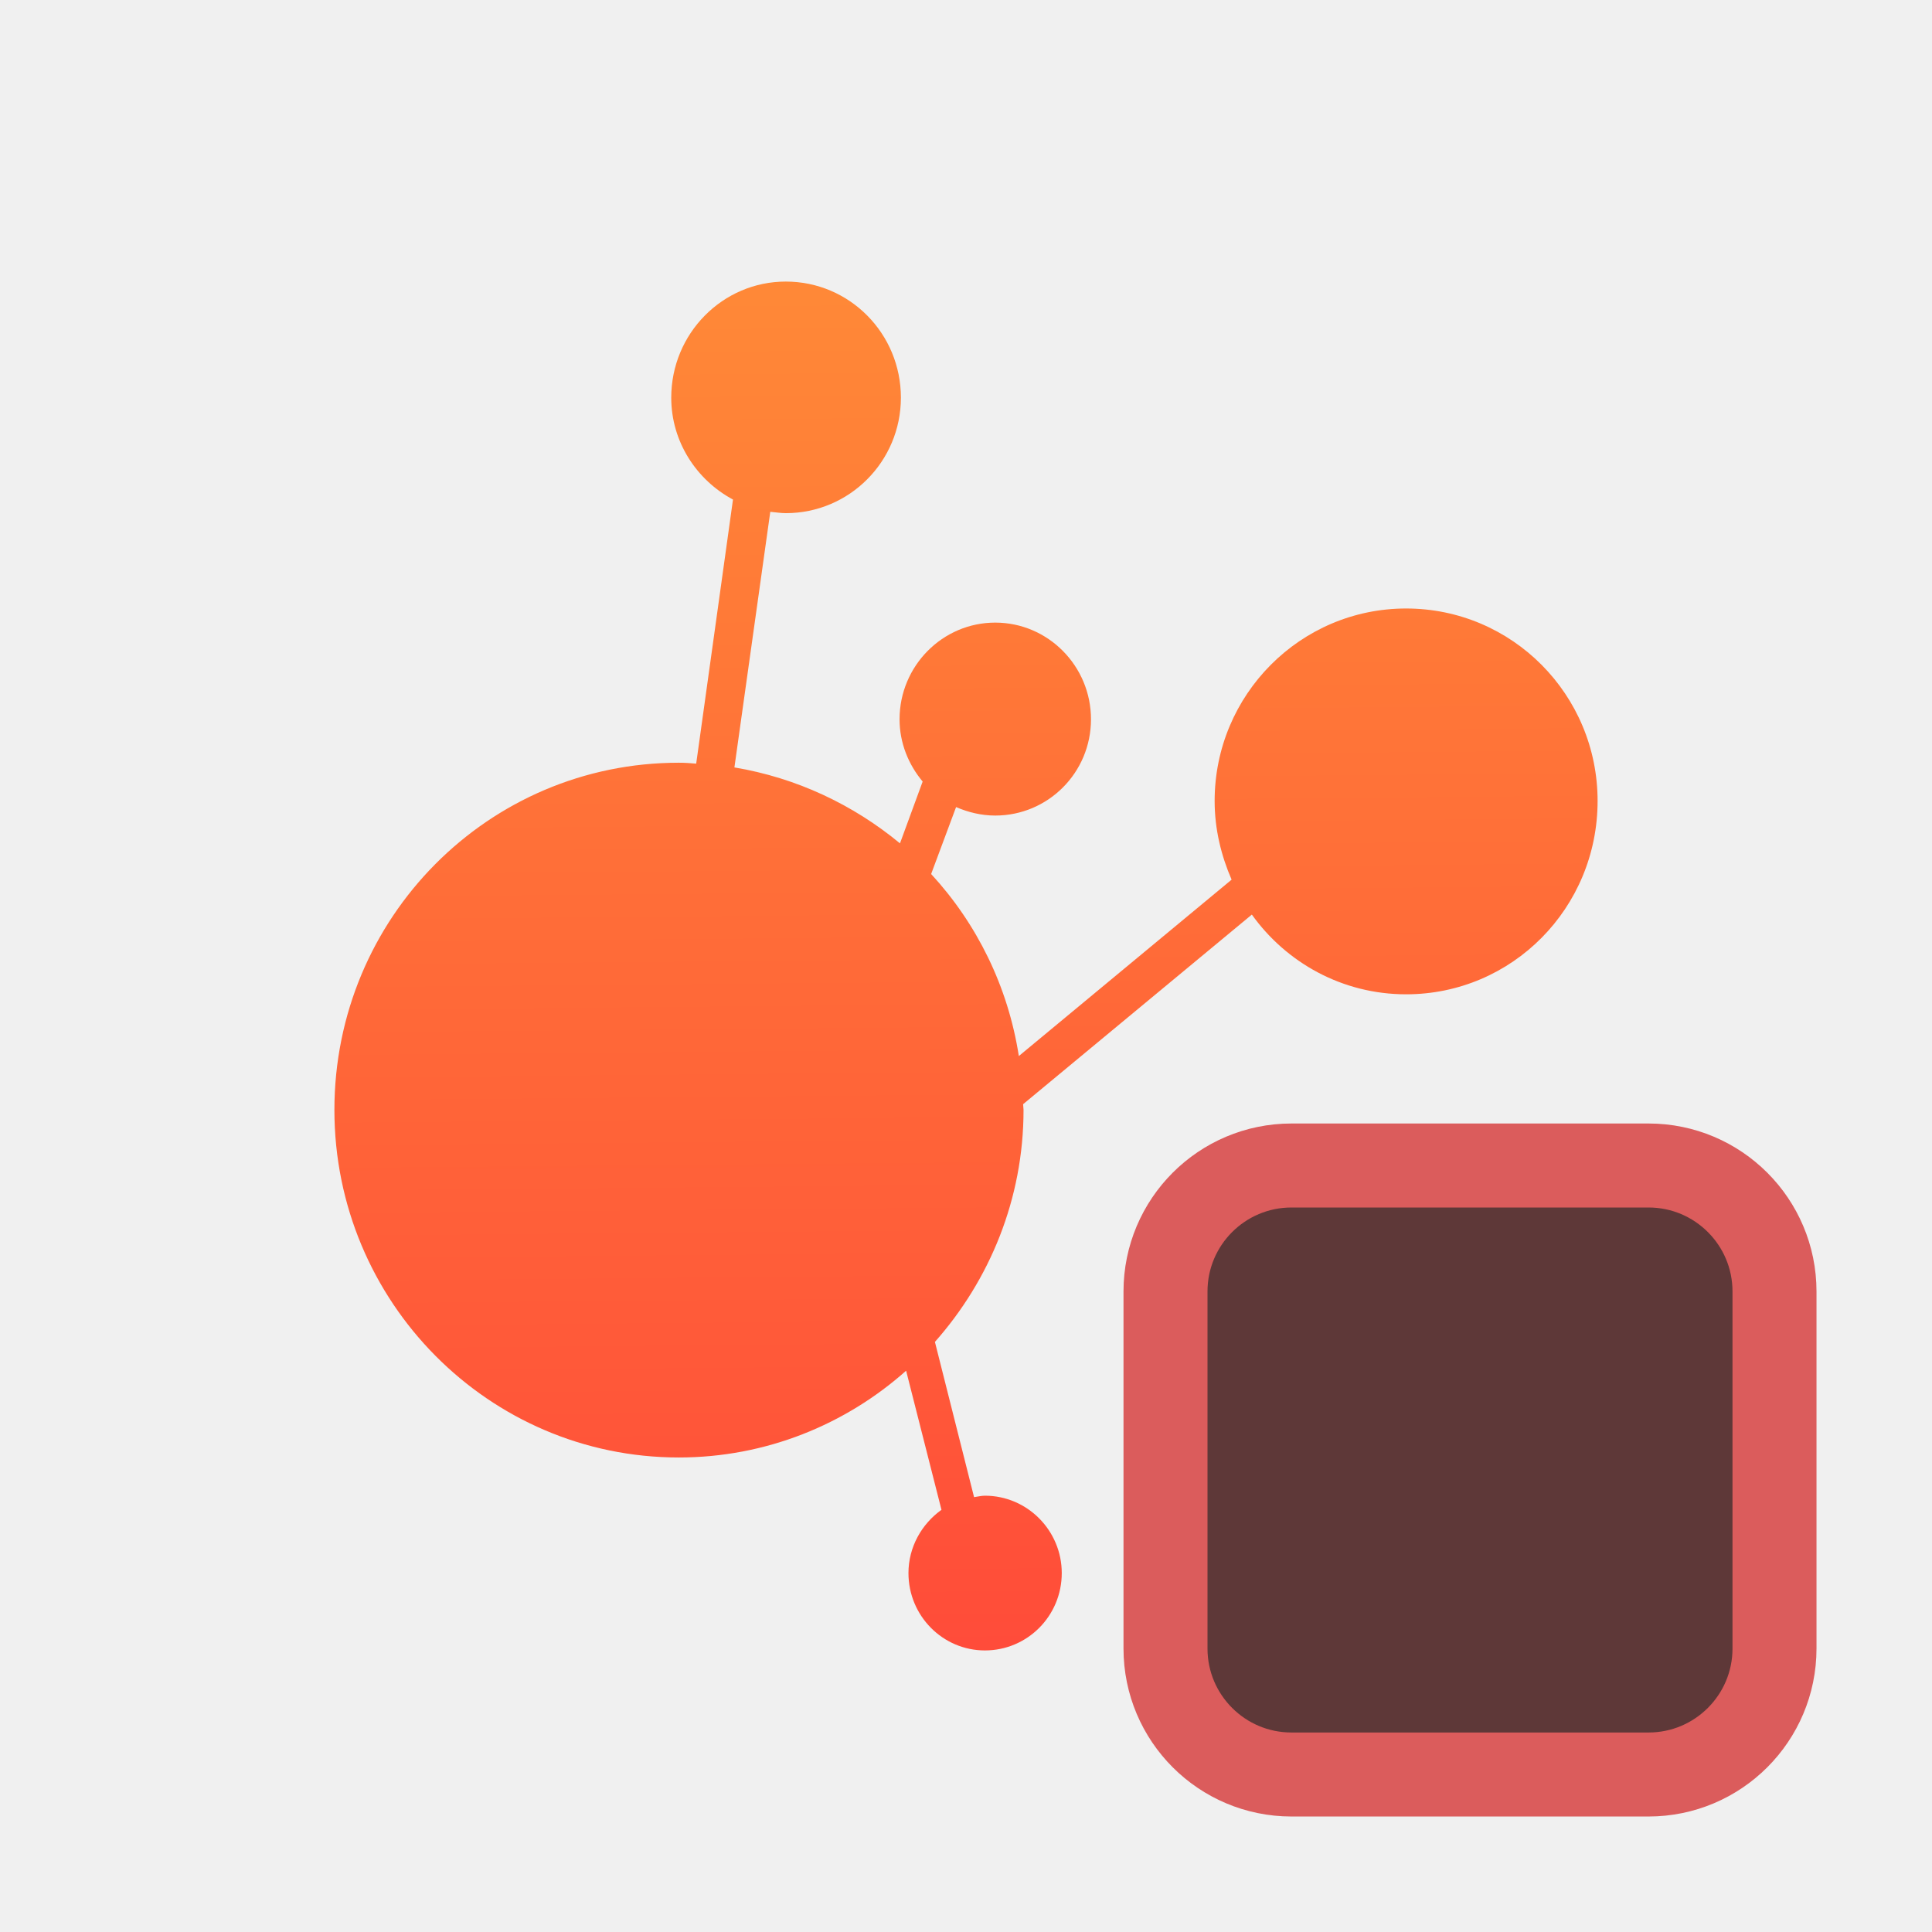
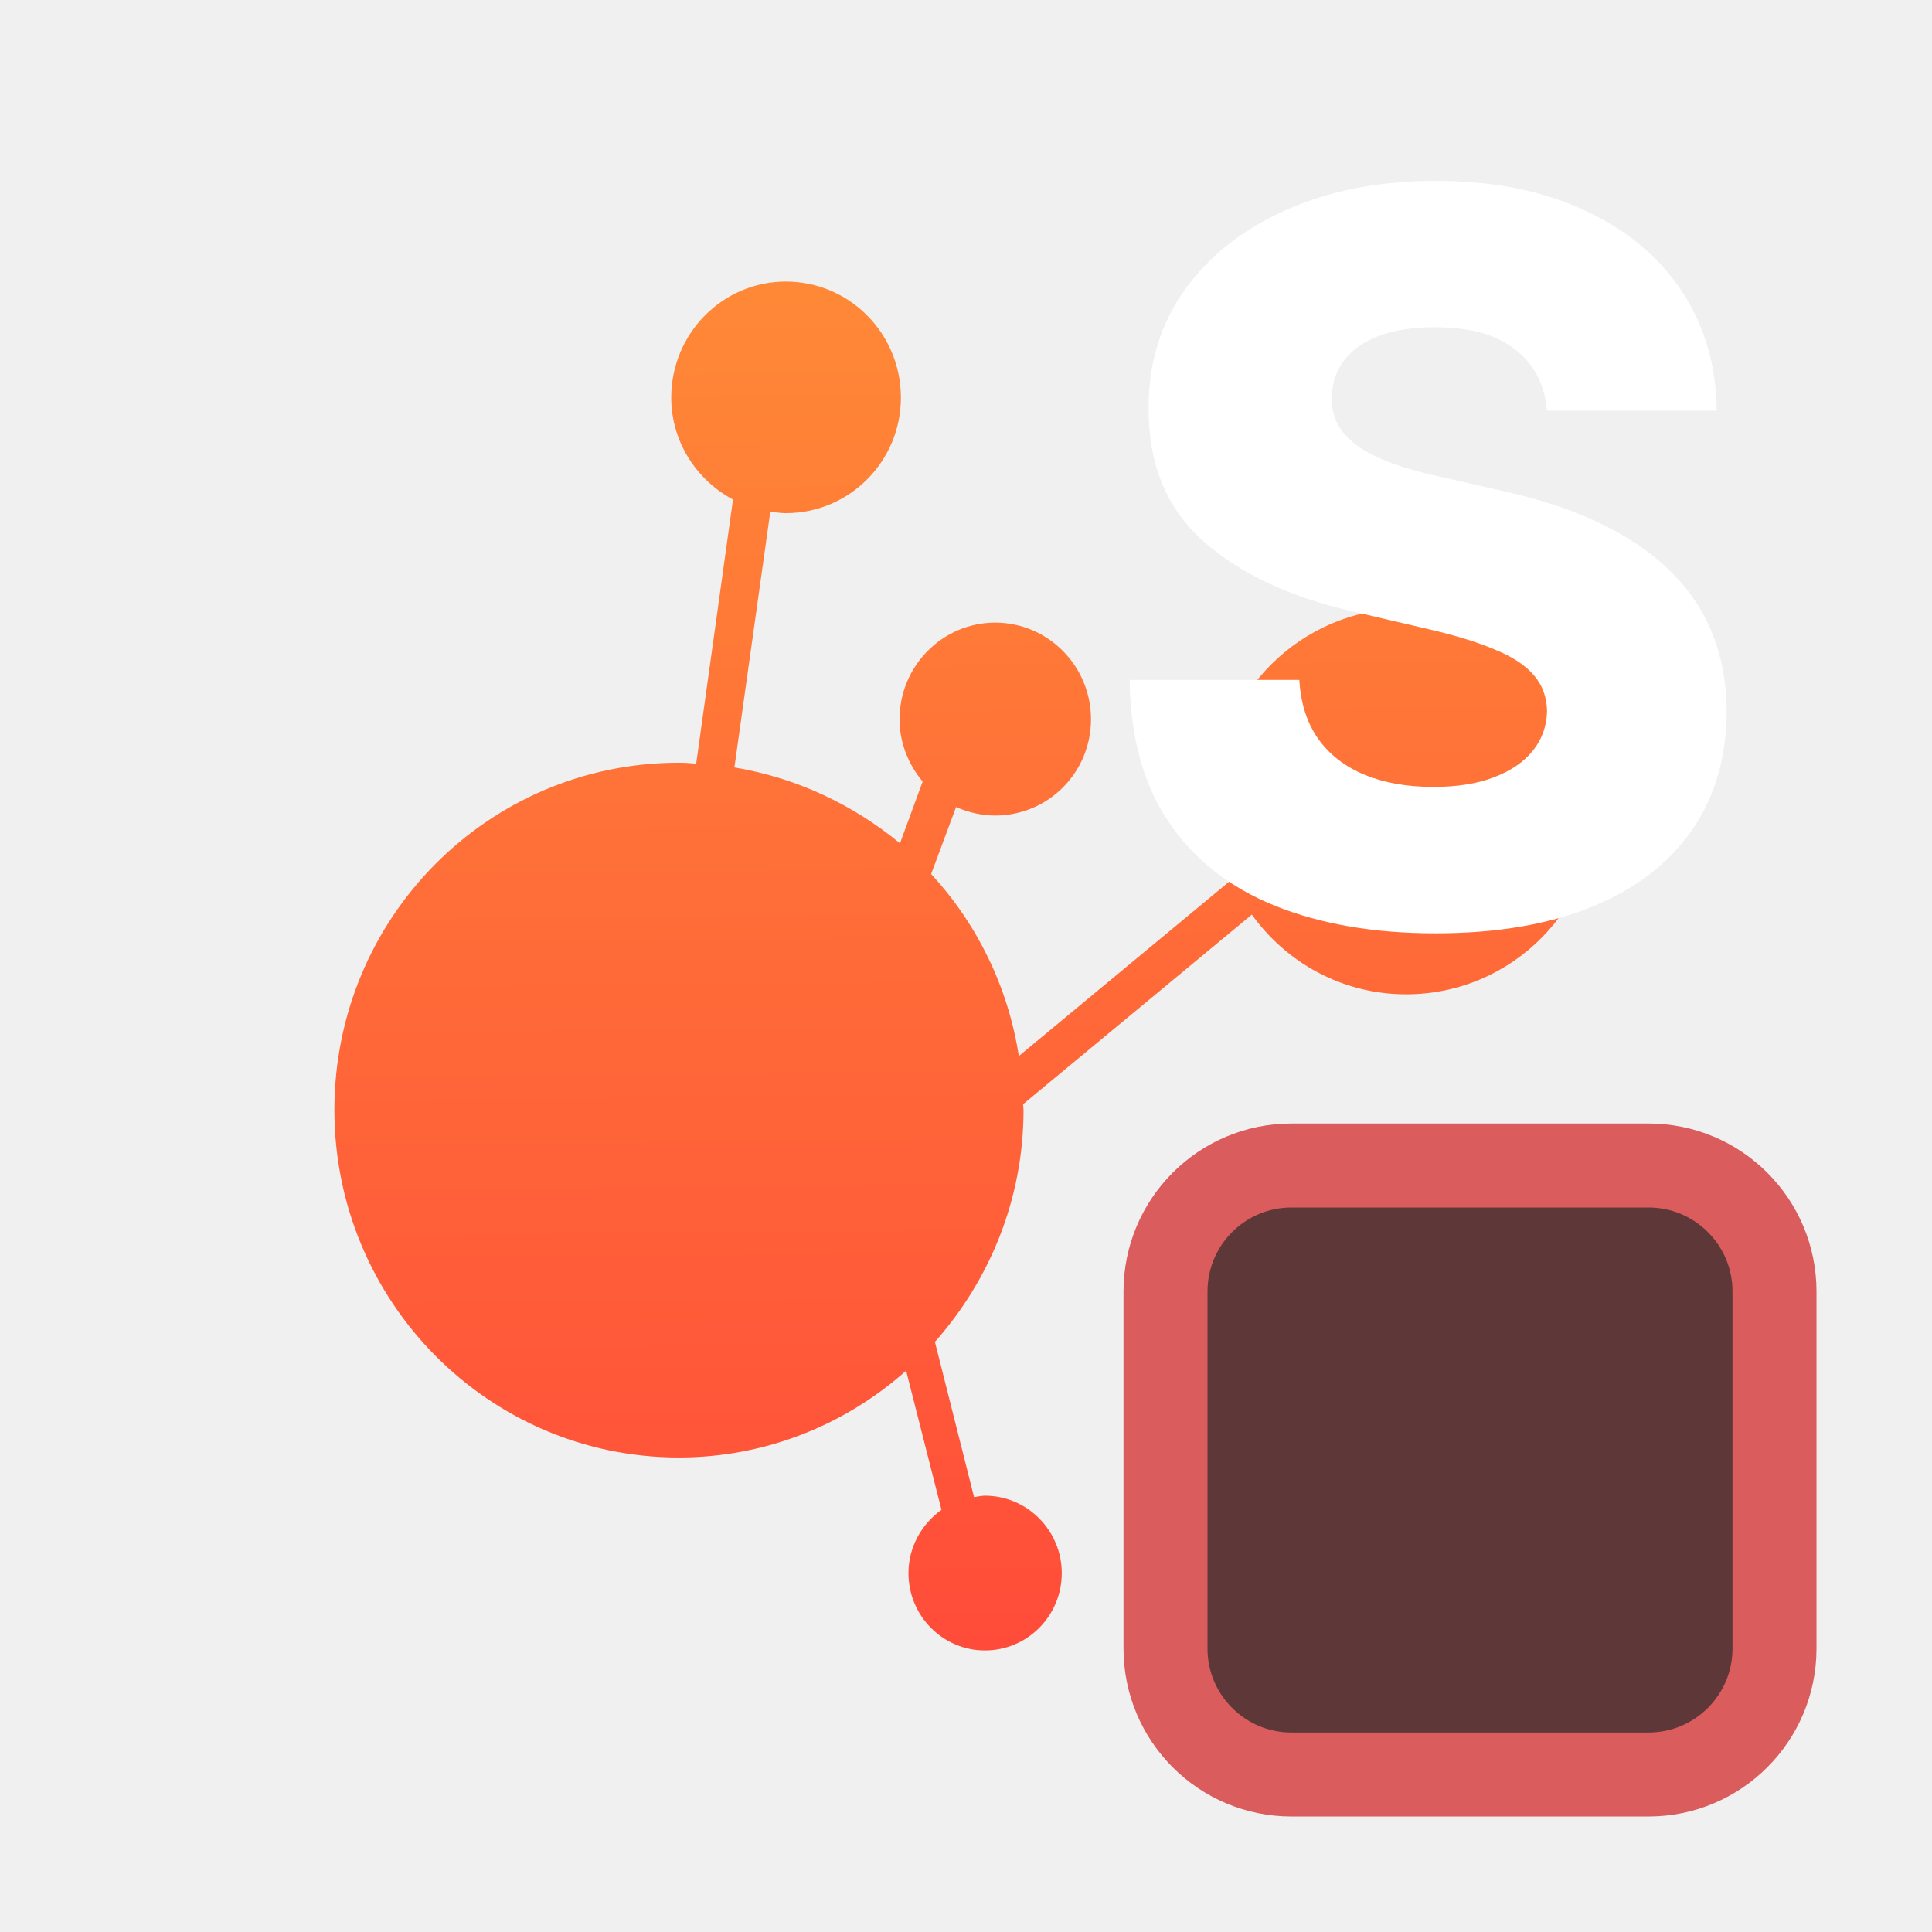
<svg xmlns="http://www.w3.org/2000/svg" width="16" height="16" viewBox="0 0 23 23" fill="none">
  <g clip-path="url(#clip0_8804_23378)">
    <mask id="mask0_8804_23378" style="mask-type:luminance" maskUnits="userSpaceOnUse" x="2" y="2" width="19" height="19">
      <path d="M2.875 2.875H20.125V20.125H2.875V2.875Z" fill="white" />
    </mask>
    <g mask="url(#mask0_8804_23378)">
      <mask id="mask1_8804_23378" style="mask-type:luminance" maskUnits="userSpaceOnUse" x="-3" y="-3" width="29" height="29">
        <path d="M25.914 11.5C25.914 19.462 19.457 25.914 11.5 25.914C3.543 25.914 -2.909 19.462 -2.909 11.5C-2.909 3.538 3.543 -2.914 11.5 -2.914C19.457 -2.914 25.914 3.538 25.914 11.5Z" fill="white" />
      </mask>
      <g mask="url(#mask1_8804_23378)">
        <path d="M9.355 3.352C8.603 3.352 7.991 3.97 7.991 4.734C7.991 5.261 8.294 5.716 8.726 5.947L8.288 9.091C8.221 9.085 8.154 9.08 8.081 9.08C5.812 9.08 3.981 10.927 3.981 13.213C3.981 15.498 5.818 17.351 8.081 17.351C9.119 17.351 10.068 16.958 10.787 16.318L11.208 17.974C10.972 18.143 10.815 18.418 10.815 18.727C10.815 19.238 11.225 19.648 11.725 19.648C12.23 19.648 12.64 19.238 12.64 18.727C12.64 18.221 12.23 17.806 11.725 17.806C11.685 17.806 11.641 17.817 11.596 17.823L11.13 15.975C11.781 15.24 12.185 14.274 12.185 13.213C12.185 13.19 12.18 13.168 12.18 13.145L14.903 10.888C15.313 11.461 15.981 11.837 16.739 11.837C18.003 11.837 19.019 10.809 19.019 9.535C19.019 8.271 18.003 7.244 16.739 7.244C15.481 7.244 14.46 8.271 14.46 9.535C14.46 9.872 14.538 10.186 14.662 10.472L12.129 12.572C12 11.742 11.629 10.995 11.085 10.405L11.382 9.608C11.523 9.669 11.68 9.709 11.848 9.709C12.477 9.709 12.988 9.198 12.988 8.563C12.988 7.929 12.477 7.412 11.848 7.412C11.22 7.412 10.709 7.929 10.709 8.563C10.709 8.844 10.815 9.102 10.984 9.304L10.714 10.04C10.158 9.58 9.484 9.26 8.743 9.136L9.17 6.093C9.232 6.098 9.293 6.109 9.355 6.109C10.113 6.109 10.725 5.492 10.725 4.734C10.725 3.97 10.113 3.352 9.355 3.352Z" fill="url(#paint0_linear_8804_23378)" />
      </g>
    </g>
    <rect x="13.875" y="13.875" width="7.25" height="7.25" rx="1.5" fill="#5E3838" stroke="#DB5C5C" />
+     <path d="M18.417 4.889C18.389 4.577 18.262 4.334 18.038 4.161C17.816 3.984 17.499 3.896 17.087 3.896C16.815 3.896 16.587 3.932 16.405 4.003C16.224 4.074 16.087 4.172 15.996 4.297C15.905 4.419 15.859 4.56 15.856 4.719C15.85 4.849 15.876 4.964 15.932 5.064C15.992 5.163 16.077 5.251 16.188 5.328C16.302 5.402 16.438 5.467 16.597 5.524C16.756 5.581 16.935 5.631 17.134 5.673L17.884 5.844C18.316 5.938 18.697 6.062 19.026 6.219C19.359 6.375 19.637 6.561 19.861 6.777C20.089 6.993 20.261 7.241 20.377 7.523C20.494 7.804 20.553 8.119 20.556 8.469C20.553 9.02 20.414 9.493 20.139 9.888C19.863 10.283 19.467 10.585 18.95 10.796C18.435 11.006 17.815 11.111 17.087 11.111C16.357 11.111 15.721 11.001 15.178 10.783C14.636 10.564 14.214 10.232 13.913 9.786C13.611 9.339 13.457 8.776 13.448 8.094H15.468C15.485 8.375 15.56 8.609 15.694 8.797C15.827 8.984 16.011 9.126 16.244 9.223C16.479 9.32 16.752 9.368 17.062 9.368C17.346 9.368 17.587 9.33 17.786 9.253C17.988 9.176 18.143 9.07 18.251 8.933C18.359 8.797 18.414 8.641 18.417 8.464C18.414 8.3 18.363 8.159 18.264 8.043C18.164 7.923 18.011 7.821 17.803 7.736C17.599 7.648 17.337 7.567 17.019 7.493L16.107 7.28C15.352 7.107 14.756 6.827 14.322 6.44C13.887 6.051 13.671 5.526 13.674 4.864C13.671 4.324 13.816 3.851 14.109 3.445C14.401 3.038 14.806 2.722 15.323 2.494C15.84 2.267 16.43 2.153 17.092 2.153C17.768 2.153 18.354 2.268 18.852 2.499C19.352 2.726 19.739 3.045 20.015 3.457C20.291 3.869 20.431 4.347 20.437 4.889H18.417Z" fill="white" />
  </g>
  <defs>
    <linearGradient id="paint0_linear_8804_23378" x1="11.147" y1="22.041" x2="10.958" y2="0.267" gradientUnits="userSpaceOnUse">
      <stop stop-color="#FF433A" />
      <stop offset="1" stop-color="#FF9436" />
    </linearGradient>
    <clipPath id="clip0_8804_23378">
      <rect width="23" height="23" fill="white" />
    </clipPath>
  </defs>
</svg>
